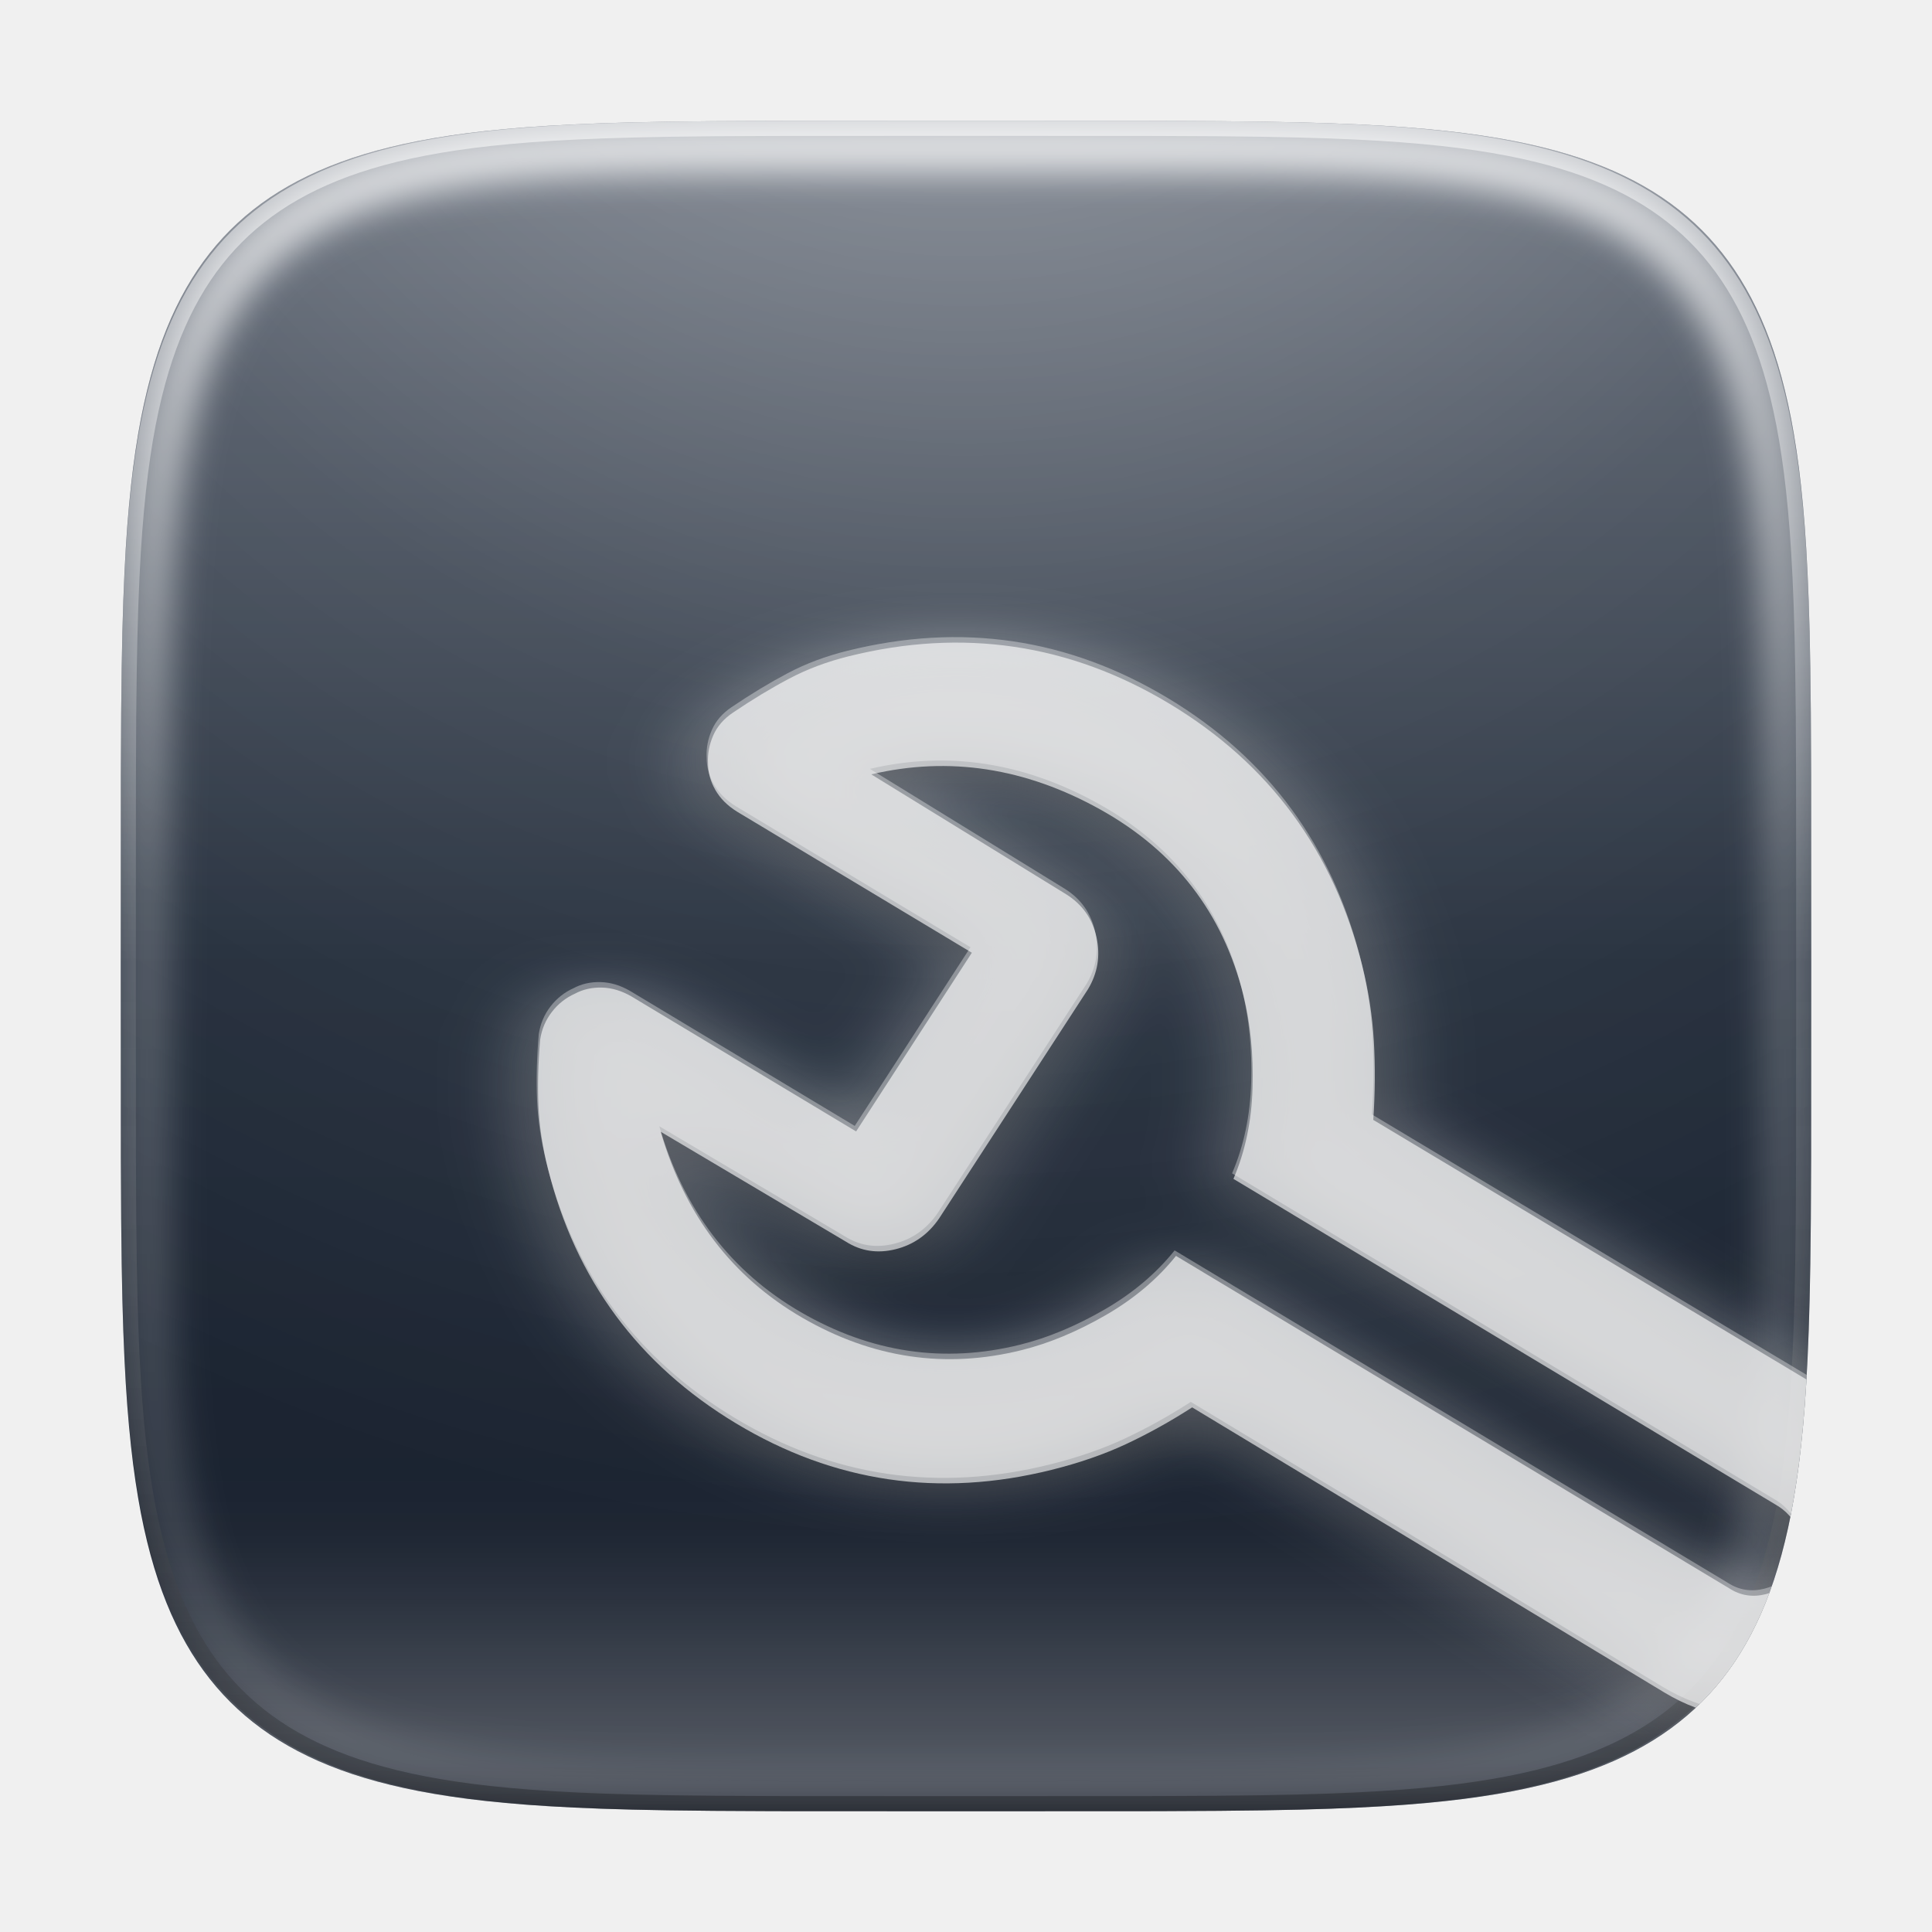
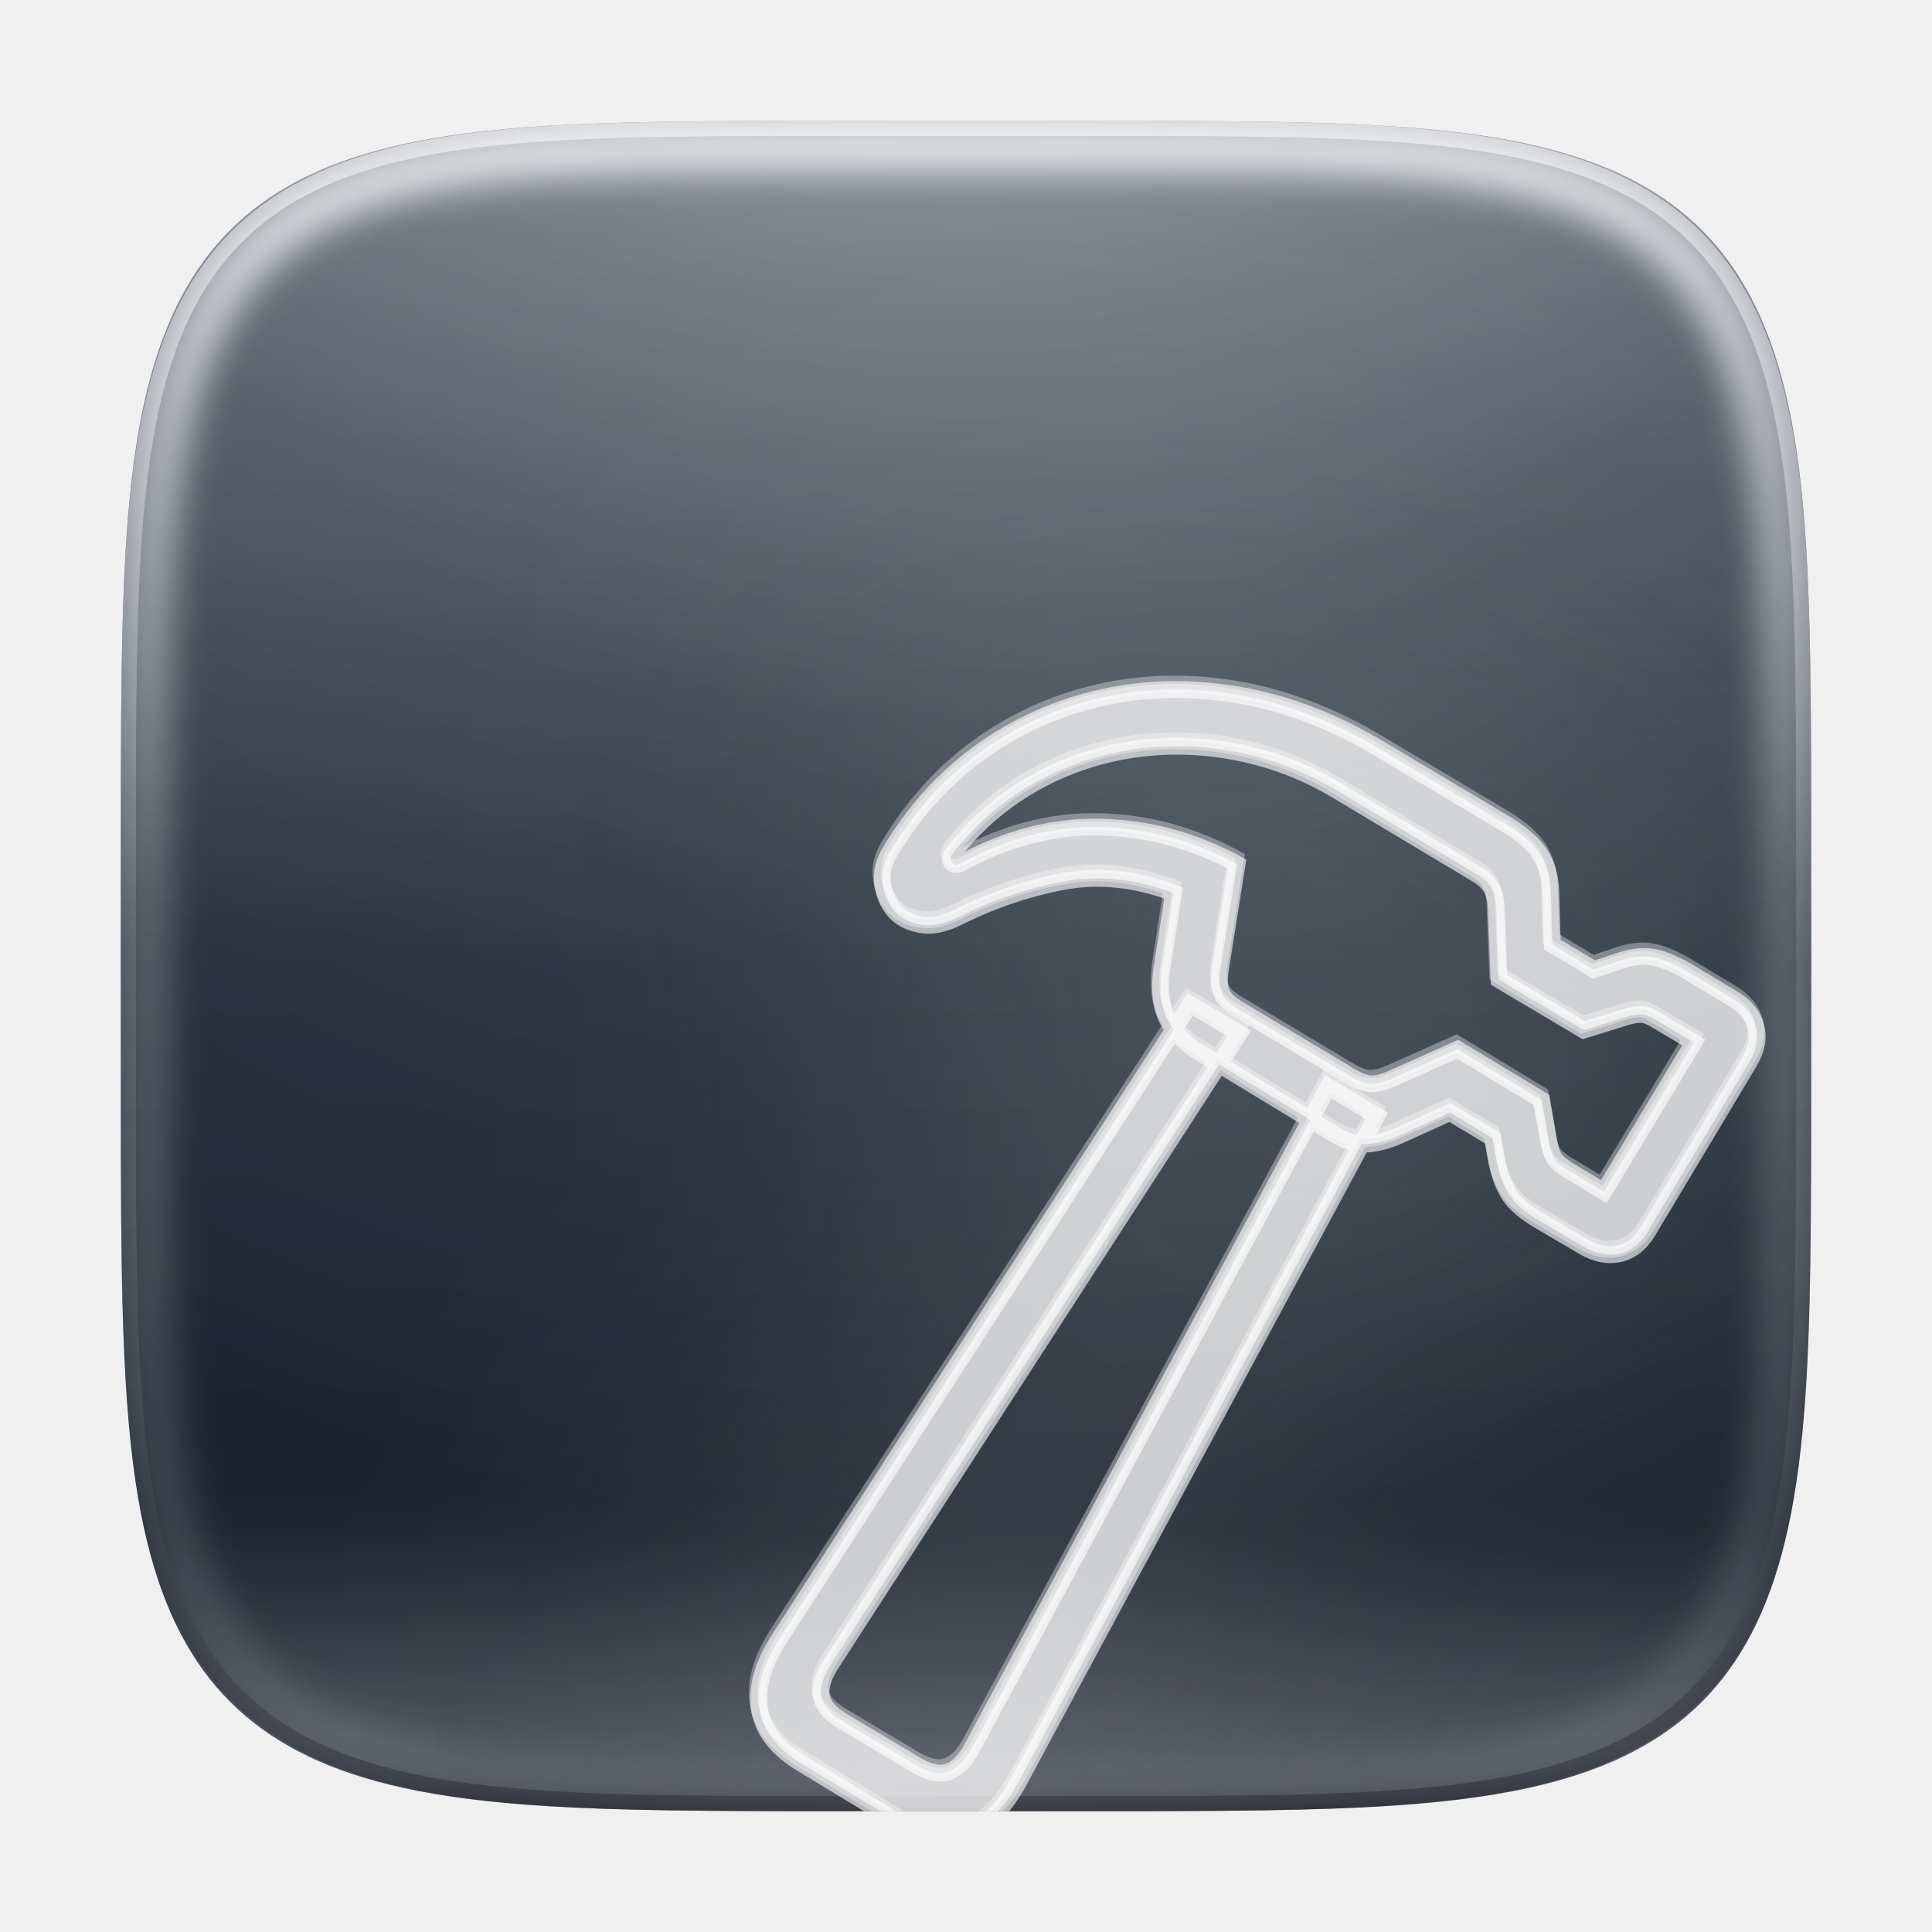
<svg xmlns="http://www.w3.org/2000/svg" width="1024" height="1024" viewBox="0 0 1024 1024">
  <defs>
    <clipPath id="clip">
      <path d="M960.00,512.00 L959.95,613.68 L959.78,646.15 L959.51,669.74 L959.14,688.93 L958.65,705.38 L958.05,719.92 L957.35,733.02 L956.54,745.01 L955.61,756.08 L954.58,766.39 L953.44,776.06 L952.18,785.15 L950.81,793.76 L949.34,801.92 L947.74,809.68 L946.03,817.08 L944.21,824.15 L942.27,830.91 L940.22,837.40 L938.04,843.61 L935.74,849.58 L933.33,855.32 L930.78,860.83 L928.12,866.14 L925.32,871.24 L922.40,876.16 L919.35,880.89 L916.16,885.44 L912.83,889.82 L909.37,894.04 L905.76,898.10 L902.01,902.01 L898.10,905.76 L894.04,909.37 L889.82,912.83 L885.44,916.16 L880.89,919.35 L876.16,922.40 L871.24,925.32 L866.14,928.12 L860.83,930.78 L855.32,933.33 L849.58,935.74 L843.61,938.04 L837.40,940.22 L830.91,942.27 L824.15,944.21 L817.08,946.03 L809.68,947.74 L801.92,949.34 L793.76,950.81 L785.15,952.18 L776.06,953.44 L766.39,954.58 L756.08,955.61 L745.01,956.54 L733.02,957.35 L719.92,958.05 L705.38,958.65 L688.93,959.14 L669.74,959.51 L646.15,959.78 L613.68,959.95 L512.00,960.00 L410.32,959.95 L377.85,959.78 L354.26,959.51 L335.07,959.14 L318.62,958.65 L304.08,958.05 L290.98,957.35 L278.99,956.54 L267.92,955.61 L257.61,954.58 L247.94,953.44 L238.85,952.18 L230.24,950.81 L222.08,949.34 L214.32,947.74 L206.92,946.03 L199.85,944.21 L193.09,942.27 L186.60,940.22 L180.39,938.04 L174.42,935.74 L168.68,933.33 L163.17,930.78 L157.86,928.12 L152.76,925.32 L147.84,922.40 L143.11,919.35 L138.56,916.16 L134.18,912.83 L129.96,909.37 L125.90,905.76 L121.99,902.01 L118.24,898.10 L114.63,894.04 L111.17,889.82 L107.84,885.44 L104.65,880.89 L101.60,876.16 L98.68,871.24 L95.88,866.14 L93.22,860.83 L90.67,855.32 L88.26,849.58 L85.96,843.61 L83.78,837.40 L81.73,830.91 L79.79,824.15 L77.97,817.08 L76.26,809.68 L74.66,801.92 L73.19,793.76 L71.82,785.15 L70.56,776.06 L69.42,766.39 L68.39,756.08 L67.46,745.01 L66.65,733.02 L65.95,719.92 L65.35,705.38 L64.86,688.93 L64.49,669.74 L64.22,646.15 L64.05,613.68 L64.00,512.00 L64.05,410.32 L64.22,377.85 L64.49,354.26 L64.86,335.07 L65.35,318.62 L65.95,304.08 L66.65,290.98 L67.46,278.99 L68.39,267.92 L69.42,257.61 L70.56,247.94 L71.82,238.85 L73.19,230.24 L74.66,222.08 L76.26,214.32 L77.97,206.92 L79.79,199.85 L81.73,193.09 L83.78,186.60 L85.96,180.39 L88.26,174.42 L90.67,168.68 L93.22,163.17 L95.88,157.86 L98.68,152.76 L101.60,147.84 L104.65,143.11 L107.84,138.56 L111.17,134.18 L114.63,129.96 L118.24,125.90 L121.99,121.99 L125.90,118.24 L129.96,114.63 L134.18,111.17 L138.56,107.84 L143.11,104.65 L147.84,101.60 L152.76,98.68 L157.86,95.88 L163.17,93.22 L168.68,90.67 L174.42,88.26 L180.39,85.96 L186.60,83.78 L193.09,81.73 L199.85,79.79 L206.92,77.97 L214.32,76.26 L222.08,74.66 L230.24,73.19 L238.85,71.82 L247.94,70.56 L257.61,69.42 L267.92,68.39 L278.99,67.46 L290.98,66.65 L304.08,65.95 L318.62,65.35 L335.07,64.86 L354.26,64.49 L377.85,64.22 L410.32,64.05 L512.00,64.00 L613.68,64.05 L646.15,64.22 L669.74,64.49 L688.93,64.86 L705.38,65.35 L719.92,65.95 L733.02,66.65 L745.01,67.46 L756.08,68.39 L766.39,69.42 L776.06,70.56 L785.15,71.82 L793.76,73.19 L801.92,74.66 L809.68,76.26 L817.08,77.97 L824.15,79.79 L830.91,81.73 L837.40,83.78 L843.61,85.96 L849.58,88.26 L855.32,90.67 L860.83,93.22 L866.14,95.88 L871.24,98.68 L876.16,101.60 L880.89,104.65 L885.44,107.84 L889.82,111.17 L894.04,114.63 L898.10,118.24 L902.01,121.99 L905.76,125.90 L909.37,129.96 L912.83,134.18 L916.16,138.56 L919.35,143.11 L922.40,147.84 L925.32,152.76 L928.12,157.86 L930.78,163.17 L933.33,168.68 L935.74,174.42 L938.04,180.39 L940.22,186.60 L942.27,193.09 L944.21,199.85 L946.03,206.92 L947.74,214.32 L949.34,222.08 L950.81,230.24 L952.18,238.85 L953.44,247.94 L954.58,257.61 L955.61,267.92 L956.54,278.99 L957.35,290.98 L958.05,304.08 L958.65,318.62 L959.14,335.07 L959.51,354.26 L959.78,377.85 L959.95,410.32 Z" />
    </clipPath>
    <linearGradient id="base" x1="0" y1="0" x2="0" y2="1">
      <stop offset="0" stop-color="#5b6370" />
      <stop offset="0.5" stop-color="#1f2937" />
      <stop offset="1" stop-color="#19202d" />
    </linearGradient>
    <radialGradient id="dome" cx="0.5" cy="-0.15" r="0.95">
      <stop offset="0" stop-color="#ffffff" stop-opacity="0.42" />
      <stop offset="0.55" stop-color="#ffffff" stop-opacity="0.10" />
      <stop offset="1" stop-color="#ffffff" stop-opacity="0" />
    </radialGradient>
    <linearGradient id="innerrim" x1="0" y1="0" x2="0" y2="1">
      <stop offset="0" stop-color="#ffffff" stop-opacity="0.75" />
      <stop offset="0.45" stop-color="#ffffff" stop-opacity="0.22" />
      <stop offset="1" stop-color="#ffffff" stop-opacity="0.10" />
    </linearGradient>
    <linearGradient id="rim" x1="0" y1="0" x2="0" y2="1">
      <stop offset="0" stop-color="#ffffff" stop-opacity="0.55" />
      <stop offset="0.5" stop-color="#ffffff" stop-opacity="0.10" />
      <stop offset="1" stop-color="#000000" stop-opacity="0.30" />
    </linearGradient>
    <linearGradient id="bottomglow" x1="0" y1="0" x2="0" y2="1">
      <stop offset="0" stop-color="#ffffff" stop-opacity="0" />
      <stop offset="1" stop-color="#ffffff" stop-opacity="0.30" />
    </linearGradient>
    <filter id="soft" x="-20%" y="-20%" width="140%" height="140%">
      <feGaussianBlur stdDeviation="22" />
    </filter>
    <filter id="rimblur" x="-20%" y="-20%" width="140%" height="140%">
      <feGaussianBlur stdDeviation="9" />
    </filter>
    <filter id="soft-glyph" x="-20%" y="-20%" width="140%" height="140%">
      <feGaussianBlur stdDeviation="12" />
    </filter>
    <filter id="glow" x="-30%" y="-30%" width="160%" height="160%">
      <feGaussianBlur stdDeviation="22" />
    </filter>
    <filter id="glyph-shadow" x="-20%" y="-20%" width="140%" height="140%">
      <feDropShadow dx="0" dy="10" stdDeviation="14" flood-color="#000000" flood-opacity="0.28" />
    </filter>
  </defs>
  <path d="M960.00,512.00 L959.95,613.68 L959.78,646.15 L959.51,669.74 L959.14,688.93 L958.65,705.38 L958.05,719.92 L957.35,733.02 L956.54,745.01 L955.61,756.08 L954.58,766.39 L953.44,776.06 L952.18,785.15 L950.81,793.76 L949.34,801.92 L947.74,809.68 L946.03,817.08 L944.21,824.15 L942.27,830.91 L940.22,837.40 L938.04,843.61 L935.74,849.58 L933.33,855.32 L930.78,860.83 L928.12,866.14 L925.32,871.24 L922.40,876.16 L919.35,880.89 L916.16,885.44 L912.83,889.82 L909.37,894.04 L905.76,898.10 L902.01,902.01 L898.10,905.76 L894.04,909.37 L889.82,912.83 L885.44,916.16 L880.89,919.35 L876.16,922.40 L871.24,925.32 L866.14,928.12 L860.83,930.78 L855.32,933.33 L849.58,935.74 L843.61,938.04 L837.40,940.22 L830.91,942.27 L824.15,944.21 L817.08,946.03 L809.68,947.74 L801.92,949.34 L793.76,950.81 L785.15,952.18 L776.06,953.44 L766.39,954.58 L756.08,955.61 L745.01,956.54 L733.02,957.35 L719.92,958.05 L705.38,958.65 L688.93,959.14 L669.74,959.51 L646.15,959.78 L613.68,959.95 L512.00,960.00 L410.32,959.95 L377.85,959.78 L354.26,959.51 L335.07,959.14 L318.62,958.65 L304.08,958.05 L290.98,957.35 L278.99,956.54 L267.92,955.61 L257.61,954.58 L247.94,953.44 L238.85,952.18 L230.24,950.81 L222.08,949.34 L214.32,947.74 L206.92,946.03 L199.85,944.21 L193.09,942.27 L186.60,940.22 L180.39,938.04 L174.42,935.74 L168.68,933.33 L163.17,930.78 L157.86,928.12 L152.76,925.32 L147.84,922.40 L143.11,919.35 L138.56,916.16 L134.18,912.83 L129.96,909.37 L125.90,905.76 L121.99,902.01 L118.24,898.10 L114.63,894.04 L111.17,889.82 L107.84,885.44 L104.65,880.89 L101.60,876.16 L98.68,871.24 L95.88,866.14 L93.22,860.83 L90.67,855.32 L88.26,849.58 L85.96,843.61 L83.78,837.40 L81.73,830.91 L79.79,824.15 L77.97,817.08 L76.26,809.68 L74.66,801.92 L73.19,793.76 L71.82,785.15 L70.56,776.06 L69.42,766.39 L68.39,756.08 L67.46,745.01 L66.65,733.02 L65.95,719.92 L65.35,705.38 L64.86,688.93 L64.49,669.74 L64.22,646.15 L64.05,613.68 L64.00,512.00 L64.05,410.32 L64.22,377.85 L64.49,354.26 L64.86,335.07 L65.35,318.62 L65.95,304.08 L66.65,290.98 L67.46,278.99 L68.39,267.92 L69.42,257.61 L70.56,247.94 L71.82,238.85 L73.19,230.24 L74.66,222.08 L76.26,214.32 L77.97,206.92 L79.79,199.85 L81.73,193.09 L83.78,186.60 L85.96,180.39 L88.26,174.42 L90.67,168.68 L93.22,163.17 L95.88,157.86 L98.68,152.76 L101.60,147.84 L104.65,143.11 L107.84,138.56 L111.17,134.18 L114.63,129.96 L118.24,125.90 L121.99,121.99 L125.90,118.24 L129.96,114.63 L134.18,111.17 L138.56,107.84 L143.11,104.65 L147.84,101.60 L152.76,98.68 L157.86,95.88 L163.17,93.22 L168.68,90.67 L174.42,88.26 L180.39,85.96 L186.60,83.78 L193.09,81.73 L199.85,79.79 L206.92,77.97 L214.32,76.26 L222.08,74.66 L230.24,73.19 L238.85,71.82 L247.94,70.56 L257.61,69.42 L267.92,68.39 L278.99,67.46 L290.98,66.65 L304.08,65.95 L318.62,65.35 L335.07,64.86 L354.26,64.49 L377.85,64.22 L410.32,64.05 L512.00,64.00 L613.68,64.05 L646.15,64.22 L669.74,64.49 L688.93,64.86 L705.38,65.35 L719.92,65.95 L733.02,66.65 L745.01,67.46 L756.08,68.39 L766.39,69.42 L776.06,70.56 L785.15,71.82 L793.76,73.19 L801.92,74.66 L809.68,76.26 L817.08,77.97 L824.15,79.79 L830.91,81.73 L837.40,83.78 L843.61,85.96 L849.58,88.26 L855.32,90.67 L860.83,93.22 L866.14,95.88 L871.24,98.68 L876.16,101.60 L880.89,104.65 L885.44,107.84 L889.82,111.17 L894.04,114.63 L898.10,118.24 L902.01,121.99 L905.76,125.90 L909.37,129.96 L912.83,134.18 L916.16,138.56 L919.35,143.11 L922.40,147.84 L925.32,152.76 L928.12,157.86 L930.78,163.17 L933.33,168.68 L935.74,174.42 L938.04,180.39 L940.22,186.60 L942.27,193.09 L944.21,199.85 L946.03,206.92 L947.74,214.32 L949.34,222.08 L950.81,230.24 L952.18,238.85 L953.44,247.94 L954.58,257.61 L955.61,267.92 L956.54,278.99 L957.35,290.98 L958.05,304.08 L958.65,318.62 L959.14,335.07 L959.51,354.26 L959.78,377.85 L959.95,410.32 Z" fill="url(#base)" />
  <g clip-path="url(#clip)">
    <rect x="0" y="0" width="1024" height="1024" fill="url(#dome)" />
    <path d="M946.00,512.00 L945.95,610.50 L945.79,641.96 L945.53,664.81 L945.16,683.40 L944.69,699.33 L944.11,713.42 L943.43,726.12 L942.64,737.73 L941.75,748.45 L940.75,758.44 L939.64,767.80 L938.43,776.62 L937.10,784.95 L935.67,792.86 L934.12,800.38 L932.47,807.55 L930.70,814.40 L928.83,820.95 L926.83,827.23 L924.73,833.25 L922.50,839.03 L920.16,844.59 L917.70,849.93 L915.11,855.07 L912.41,860.02 L909.58,864.78 L906.62,869.36 L903.53,873.77 L900.31,878.02 L896.95,882.10 L893.46,886.04 L889.82,889.82 L886.04,893.46 L882.10,896.95 L878.02,900.31 L873.77,903.53 L869.36,906.62 L864.78,909.58 L860.02,912.41 L855.07,915.11 L849.93,917.70 L844.59,920.16 L839.03,922.50 L833.25,924.73 L827.23,926.83 L820.95,928.83 L814.40,930.70 L807.55,932.47 L800.38,934.12 L792.86,935.67 L784.95,937.10 L776.62,938.43 L767.80,939.64 L758.44,940.75 L748.45,941.75 L737.73,942.64 L726.12,943.43 L713.42,944.11 L699.33,944.69 L683.40,945.16 L664.81,945.53 L641.96,945.79 L610.50,945.95 L512.00,946.00 L413.50,945.95 L382.04,945.79 L359.19,945.53 L340.60,945.16 L324.67,944.69 L310.58,944.11 L297.88,943.43 L286.27,942.64 L275.55,941.75 L265.56,940.75 L256.20,939.64 L247.38,938.43 L239.05,937.10 L231.14,935.67 L223.62,934.12 L216.45,932.47 L209.60,930.70 L203.05,928.83 L196.77,926.83 L190.75,924.73 L184.97,922.50 L179.41,920.16 L174.07,917.70 L168.93,915.11 L163.98,912.41 L159.22,909.58 L154.64,906.62 L150.23,903.53 L145.98,900.31 L141.90,896.95 L137.96,893.46 L134.18,889.82 L130.54,886.04 L127.05,882.10 L123.69,878.02 L120.47,873.77 L117.38,869.36 L114.42,864.78 L111.59,860.02 L108.89,855.07 L106.30,849.93 L103.84,844.59 L101.50,839.03 L99.27,833.25 L97.17,827.23 L95.17,820.95 L93.30,814.40 L91.53,807.55 L89.88,800.38 L88.33,792.86 L86.90,784.95 L85.57,776.62 L84.36,767.80 L83.25,758.44 L82.25,748.45 L81.36,737.73 L80.57,726.12 L79.89,713.42 L79.31,699.33 L78.84,683.40 L78.47,664.81 L78.21,641.96 L78.05,610.50 L78.00,512.00 L78.05,413.50 L78.21,382.04 L78.47,359.19 L78.84,340.60 L79.31,324.67 L79.89,310.58 L80.57,297.88 L81.36,286.27 L82.25,275.55 L83.25,265.56 L84.36,256.20 L85.57,247.38 L86.90,239.05 L88.33,231.14 L89.88,223.62 L91.53,216.45 L93.30,209.60 L95.17,203.05 L97.17,196.77 L99.27,190.75 L101.50,184.97 L103.84,179.41 L106.30,174.07 L108.89,168.93 L111.59,163.98 L114.42,159.22 L117.38,154.64 L120.47,150.23 L123.69,145.98 L127.05,141.90 L130.54,137.96 L134.18,134.18 L137.96,130.54 L141.90,127.05 L145.98,123.69 L150.23,120.47 L154.64,117.38 L159.22,114.42 L163.98,111.59 L168.93,108.89 L174.07,106.30 L179.41,103.84 L184.97,101.50 L190.75,99.27 L196.77,97.17 L203.05,95.17 L209.60,93.30 L216.45,91.53 L223.62,89.88 L231.14,88.33 L239.05,86.90 L247.38,85.57 L256.20,84.36 L265.56,83.25 L275.55,82.25 L286.27,81.36 L297.88,80.57 L310.58,79.89 L324.67,79.31 L340.60,78.84 L359.19,78.47 L382.04,78.21 L413.50,78.05 L512.00,78.00 L610.50,78.05 L641.96,78.21 L664.81,78.47 L683.40,78.84 L699.33,79.31 L713.42,79.89 L726.12,80.57 L737.73,81.36 L748.45,82.25 L758.44,83.25 L767.80,84.36 L776.62,85.57 L784.95,86.90 L792.86,88.33 L800.38,89.88 L807.55,91.53 L814.40,93.30 L820.95,95.17 L827.23,97.17 L833.25,99.27 L839.03,101.50 L844.59,103.84 L849.93,106.30 L855.07,108.89 L860.02,111.59 L864.78,114.42 L869.36,117.38 L873.77,120.47 L878.02,123.69 L882.10,127.05 L886.04,130.54 L889.82,134.18 L893.46,137.96 L896.95,141.90 L900.31,145.98 L903.53,150.23 L906.62,154.64 L909.58,159.22 L912.41,163.98 L915.11,168.93 L917.70,174.07 L920.16,179.41 L922.50,184.97 L924.73,190.75 L926.83,196.77 L928.83,203.05 L930.70,209.60 L932.47,216.45 L934.12,223.62 L935.67,231.14 L937.10,239.05 L938.43,247.38 L939.64,256.20 L940.75,265.56 L941.75,275.55 L942.64,286.27 L943.43,297.88 L944.11,310.58 L944.69,324.67 L945.16,340.60 L945.53,359.19 L945.79,382.04 L945.95,413.50 Z" fill="none" stroke="url(#innerrim)" stroke-width="26" filter="url(#rimblur)" />
    <rect x="0" y="810" width="1024" height="150" fill="url(#bottomglow)" filter="url(#soft)" />
  </g>
  <path d="M956.00,512.00 L955.95,612.77 L955.79,644.95 L955.52,668.33 L955.14,687.35 L954.66,703.65 L954.07,718.06 L953.37,731.05 L952.57,742.93 L951.65,753.90 L950.63,764.12 L949.50,773.70 L948.25,782.72 L946.90,791.24 L945.43,799.33 L943.85,807.02 L942.16,814.36 L940.35,821.36 L938.43,828.07 L936.39,834.49 L934.24,840.65 L931.96,846.57 L929.56,852.25 L927.05,857.72 L924.40,862.98 L921.63,868.04 L918.74,872.91 L915.71,877.59 L912.55,882.11 L909.25,886.45 L905.82,890.63 L902.25,894.65 L898.52,898.52 L894.65,902.25 L890.63,905.82 L886.45,909.25 L882.11,912.55 L877.59,915.71 L872.91,918.74 L868.04,921.63 L862.98,924.40 L857.72,927.05 L852.25,929.56 L846.57,931.96 L840.65,934.24 L834.49,936.39 L828.07,938.43 L821.36,940.35 L814.36,942.16 L807.02,943.85 L799.33,945.43 L791.24,946.90 L782.72,948.25 L773.70,949.50 L764.12,950.63 L753.90,951.65 L742.93,952.57 L731.05,953.37 L718.06,954.07 L703.65,954.66 L687.35,955.14 L668.33,955.52 L644.95,955.79 L612.77,955.95 L512.00,956.00 L411.23,955.95 L379.05,955.79 L355.67,955.52 L336.65,955.14 L320.35,954.66 L305.94,954.07 L292.95,953.37 L281.07,952.57 L270.10,951.65 L259.88,950.63 L250.30,949.50 L241.28,948.25 L232.76,946.90 L224.67,945.43 L216.98,943.85 L209.64,942.16 L202.64,940.35 L195.93,938.43 L189.51,936.39 L183.35,934.24 L177.43,931.96 L171.75,929.56 L166.28,927.05 L161.02,924.40 L155.96,921.63 L151.09,918.74 L146.41,915.71 L141.89,912.55 L137.55,909.25 L133.37,905.82 L129.35,902.25 L125.48,898.52 L121.75,894.65 L118.18,890.63 L114.75,886.45 L111.45,882.11 L108.29,877.59 L105.26,872.91 L102.37,868.04 L99.60,862.98 L96.95,857.72 L94.44,852.25 L92.04,846.57 L89.76,840.65 L87.61,834.49 L85.57,828.07 L83.65,821.36 L81.84,814.36 L80.15,807.02 L78.57,799.33 L77.10,791.24 L75.75,782.72 L74.50,773.70 L73.37,764.12 L72.35,753.90 L71.43,742.93 L70.63,731.05 L69.93,718.06 L69.34,703.65 L68.86,687.35 L68.48,668.33 L68.21,644.95 L68.05,612.77 L68.00,512.00 L68.05,411.23 L68.21,379.05 L68.48,355.67 L68.86,336.65 L69.34,320.35 L69.93,305.94 L70.63,292.95 L71.43,281.07 L72.35,270.10 L73.37,259.88 L74.50,250.30 L75.75,241.28 L77.10,232.76 L78.57,224.67 L80.15,216.98 L81.84,209.64 L83.65,202.64 L85.57,195.93 L87.61,189.51 L89.76,183.35 L92.04,177.43 L94.44,171.75 L96.95,166.28 L99.60,161.02 L102.37,155.96 L105.26,151.09 L108.29,146.41 L111.45,141.89 L114.75,137.55 L118.18,133.37 L121.75,129.35 L125.48,125.48 L129.35,121.75 L133.37,118.18 L137.55,114.75 L141.89,111.45 L146.41,108.29 L151.09,105.26 L155.96,102.37 L161.02,99.60 L166.28,96.95 L171.75,94.44 L177.43,92.04 L183.35,89.76 L189.51,87.61 L195.93,85.57 L202.64,83.65 L209.64,81.84 L216.98,80.15 L224.67,78.57 L232.76,77.10 L241.28,75.75 L250.30,74.50 L259.88,73.37 L270.10,72.35 L281.07,71.43 L292.95,70.63 L305.94,69.93 L320.35,69.34 L336.65,68.86 L355.67,68.48 L379.05,68.21 L411.23,68.05 L512.00,68.00 L612.77,68.05 L644.95,68.21 L668.33,68.48 L687.35,68.86 L703.65,69.34 L718.06,69.93 L731.05,70.63 L742.93,71.43 L753.90,72.35 L764.12,73.37 L773.70,74.50 L782.72,75.75 L791.24,77.10 L799.33,78.57 L807.02,80.15 L814.36,81.84 L821.36,83.65 L828.07,85.57 L834.49,87.61 L840.65,89.76 L846.57,92.04 L852.25,94.44 L857.72,96.95 L862.98,99.60 L868.04,102.37 L872.91,105.26 L877.59,108.29 L882.11,111.45 L886.45,114.75 L890.63,118.18 L894.65,121.75 L898.52,125.48 L902.25,129.35 L905.82,133.37 L909.25,137.55 L912.55,141.89 L915.71,146.41 L918.74,151.09 L921.63,155.96 L924.40,161.02 L927.05,166.28 L929.56,171.75 L931.96,177.43 L934.24,183.35 L936.39,189.51 L938.43,195.93 L940.35,202.64 L942.16,209.64 L943.85,216.98 L945.43,224.67 L946.90,232.76 L948.25,241.28 L949.50,250.30 L950.63,259.88 L951.65,270.10 L952.57,281.07 L953.37,292.95 L954.07,305.94 L954.66,320.35 L955.14,336.65 L955.52,355.67 L955.79,379.05 L955.95,411.23 Z" fill="none" stroke="url(#rim)" stroke-width="8" />
  <g clip-path="url(#clip)">
-     <g transform="rotate(-14 646.4 646.4) translate(216.32,1076.48) scale(0.896)" fill="#ffffff" fill-opacity="0.4" filter="url(#glow)">
-       <path d="M347.78-360.39q-102.73 0-174.37-71.72-71.63-71.72-71.63-173.28 0-20 3.57-37.5 3.56-17.5 10.43-37.63 3.57-8.57 10.67-14.19 7.1-5.63 15.85-7.2 7.88-2 16.42.37 8.54 2.37 15.75 9.4L284-582.61l92-86-114.53-114.53q-7.03-7.21-9.4-15.64-2.37-8.44-.37-16.43 1.58-8.13 6.94-15.11 5.37-6.97 14.64-10.31 19.37-7.07 36.94-11.41 17.56-4.35 37.41-4.35 104.41 0 177.5 73.21 73.09 73.2 73.09 177.79 0 22.98-4.15 45.08-4.16 22.09-11.59 45.09l228.35 227.79q30.95 30.52 30.17 73.1-.78 42.59-32.05 71.98-29.8 27.96-70.81 27.46-41.01-.5-70.4-29.89L437.39-376.13q-21.87 7.43-43.07 11.59-21.2 4.15-46.54 4.15Zm0-73q25 0 53-8t49-24l270 270q8 8.56 20 8.56t20-8.28q8-8.28 8-20t-8-20.28l-266-266q16-21 24-49.5t8-54.5q0-75-55.5-127t-126.5-53l94.65 96.65q11.83 12.24 11.33 29.05-.5 16.82-12.33 28.65l-118.3 110.3q-12.87 11.39-29.34 11.39-16.48 0-27.36-11.39l-90.65-89.65q3 77 54.67 127t121.33 50ZM471-484.61Z" />
+     <g transform="rotate(-14 646.4 646.4) translate(290.12,216.32) scale(8.89899)" fill="#ffffff" fill-opacity="0.4" stroke="#ffffff" stroke-opacity="0.4" stroke-width="1" filter="url(#glow)">
+       <g transform="scale(1,-1) translate(0,-96.6582)">
+         <path d="M 8.035,22.924 Q 6.23,24.729 6.392,26.651 Q 6.553,28.574 8.594,30.486 L 41.443,61.188 L 43.85,58.803 L 11.258,28.316 Q 10.291,27.436 10.162,26.587 Q 10.033,25.738 11.064,24.729 L 14.588,21.227 Q 15.598,20.217 16.446,20.324 Q 17.295,20.432 18.154,21.398 L 48.232,54.441 L 50.617,52.057 L 20.346,18.756 Q 18.412,16.65 16.479,16.511 Q 14.545,16.371 12.74,18.176 Z M 26.34,74.379 Q 29.326,77.365 33.032,78.826 Q 36.738,80.287 40.756,80.19 Q 44.773,80.094 48.705,78.364 Q 52.637,76.635 56.074,73.219 L 62.24,67.096 Q 63.443,65.893 63.809,64.861 Q 64.174,63.83 63.916,62.584 L 63.229,59.426 L 65.27,57.385 L 66.902,57.514 Q 67.633,57.578 68.234,57.449 Q 68.836,57.32 69.416,56.944 Q 69.996,56.568 70.684,55.902 L 72.875,53.711 Q 73.777,52.809 73.81,51.777 Q 73.842,50.746 72.939,49.822 L 64.604,41.465 Q 63.701,40.562 62.638,40.595 Q 61.574,40.627 60.65,41.551 L 58.48,43.678 Q 57.449,44.688 57.148,45.547 Q 56.848,46.406 56.891,47.523 L 56.998,49.092 L 54.893,51.197 L 51.734,50.617 Q 50.574,50.402 49.672,50.563 Q 48.77,50.725 47.803,51.691 L 41.293,58.266 Q 40.197,59.361 39.907,60.629 Q 39.617,61.896 40.283,63.572 L 42.088,67.869 Q 39.037,69.953 35.793,70.125 Q 32.549,70.297 29.24,69.566 Q 27.994,69.287 27.113,69.642 Q 26.232,69.996 25.781,70.684 Q 25.309,71.479 25.395,72.51 Q 25.48,73.541 26.34,74.379 Z M 29.906,73.348 Q 29.584,73.068 29.702,72.811 Q 29.82,72.553 30.207,72.639 Q 34.719,73.842 38.812,72.725 Q 42.904,71.607 46.17,68.621 L 43.699,62.799 Q 43.334,61.939 43.42,61.402 Q 43.506,60.865 44.107,60.264 L 49.736,54.656 Q 50.316,54.098 50.789,53.979 Q 51.262,53.861 52.014,53.99 L 56.246,54.742 L 60.371,50.596 L 60.178,47.91 Q 60.156,47.309 60.285,46.986 Q 60.414,46.664 60.844,46.213 L 62.648,44.408 L 69.996,51.734 L 68.17,53.539 Q 67.74,53.99 67.407,54.098 Q 67.074,54.205 66.516,54.184 L 63.809,54.033 L 59.641,58.158 L 60.5,62.262 Q 60.672,63.057 60.521,63.583 Q 60.371,64.109 59.812,64.646 L 53.045,71.393 Q 51.154,73.283 48.888,74.529 Q 46.621,75.775 44.161,76.355 Q 41.701,76.936 39.198,76.807 Q 36.695,76.678 34.332,75.818 Q 31.969,74.959 29.906,73.348 Z" />
+       </g>
    </g>
-     <g transform="rotate(-14 646.4 646.4) translate(216.32,1084.48) scale(0.896)" fill="#000000" fill-opacity="0.22" filter="url(#soft-glyph)">
-       <path d="M347.78-360.39q-102.73 0-174.37-71.72-71.63-71.72-71.63-173.28 0-20 3.57-37.5 3.56-17.5 10.43-37.63 3.57-8.57 10.67-14.19 7.1-5.63 15.85-7.2 7.88-2 16.42.37 8.54 2.37 15.75 9.4L284-582.61l92-86-114.53-114.53q-7.03-7.21-9.4-15.64-2.37-8.44-.37-16.43 1.58-8.13 6.94-15.11 5.37-6.97 14.64-10.31 19.37-7.07 36.94-11.41 17.56-4.35 37.41-4.35 104.41 0 177.5 73.21 73.09 73.2 73.09 177.79 0 22.98-4.15 45.08-4.16 22.09-11.59 45.09l228.35 227.79q30.95 30.52 30.17 73.1-.78 42.59-32.05 71.98-29.8 27.96-70.81 27.46-41.01-.5-70.4-29.89L437.39-376.13q-21.87 7.43-43.07 11.59-21.2 4.15-46.54 4.15Zm0-73q25 0 53-8t49-24l270 270q8 8.56 20 8.56t20-8.28q8-8.28 8-20t-8-20.28l-266-266q16-21 24-49.5t8-54.5q0-75-55.5-127t-126.5-53l94.65 96.65q11.83 12.24 11.33 29.05-.5 16.82-12.33 28.65l-118.3 110.3q-12.87 11.39-29.34 11.39-16.48 0-27.36-11.39l-90.65-89.65q3 77 54.67 127t121.33 50ZM471-484.61Z" />
+     <g transform="rotate(-14 646.4 646.4) translate(290.12,224.32) scale(8.89899)" fill="#000000" fill-opacity="0.22" stroke="#000000" stroke-opacity="0.22" stroke-width="1" filter="url(#soft-glyph)">
+       <g transform="scale(1,-1) translate(0,-96.6582)">
+         <path d="M 8.035,22.924 Q 6.23,24.729 6.392,26.651 Q 6.553,28.574 8.594,30.486 L 41.443,61.188 L 43.85,58.803 L 11.258,28.316 Q 10.291,27.436 10.162,26.587 Q 10.033,25.738 11.064,24.729 L 14.588,21.227 Q 15.598,20.217 16.446,20.324 Q 17.295,20.432 18.154,21.398 L 48.232,54.441 L 50.617,52.057 L 20.346,18.756 Q 18.412,16.65 16.479,16.511 Q 14.545,16.371 12.74,18.176 Z M 26.34,74.379 Q 29.326,77.365 33.032,78.826 Q 36.738,80.287 40.756,80.19 Q 44.773,80.094 48.705,78.364 Q 52.637,76.635 56.074,73.219 L 62.24,67.096 Q 63.443,65.893 63.809,64.861 Q 64.174,63.83 63.916,62.584 L 63.229,59.426 L 65.27,57.385 L 66.902,57.514 Q 67.633,57.578 68.234,57.449 Q 68.836,57.32 69.416,56.944 Q 69.996,56.568 70.684,55.902 L 72.875,53.711 Q 73.777,52.809 73.81,51.777 Q 73.842,50.746 72.939,49.822 L 64.604,41.465 Q 63.701,40.562 62.638,40.595 Q 61.574,40.627 60.65,41.551 L 58.48,43.678 Q 57.449,44.688 57.148,45.547 Q 56.848,46.406 56.891,47.523 L 56.998,49.092 L 54.893,51.197 L 51.734,50.617 Q 50.574,50.402 49.672,50.563 Q 48.77,50.725 47.803,51.691 L 41.293,58.266 Q 40.197,59.361 39.907,60.629 Q 39.617,61.896 40.283,63.572 L 42.088,67.869 Q 39.037,69.953 35.793,70.125 Q 32.549,70.297 29.24,69.566 Q 27.994,69.287 27.113,69.642 Q 26.232,69.996 25.781,70.684 Q 25.309,71.479 25.395,72.51 Q 25.48,73.541 26.34,74.379 Z M 29.906,73.348 Q 29.584,73.068 29.702,72.811 Q 29.82,72.553 30.207,72.639 Q 34.719,73.842 38.812,72.725 Q 42.904,71.607 46.17,68.621 L 43.699,62.799 Q 43.334,61.939 43.42,61.402 Q 43.506,60.865 44.107,60.264 L 49.736,54.656 Q 50.316,54.098 50.789,53.979 Q 51.262,53.861 52.014,53.99 L 56.246,54.742 L 60.371,50.596 L 60.178,47.91 Q 60.156,47.309 60.285,46.986 Q 60.414,46.664 60.844,46.213 L 62.648,44.408 L 69.996,51.734 L 68.17,53.539 Q 67.74,53.99 67.407,54.098 Q 67.074,54.205 66.516,54.184 L 63.809,54.033 L 59.641,58.158 L 60.5,62.262 Q 60.672,63.057 60.521,63.583 Q 60.371,64.109 59.812,64.646 L 53.045,71.393 Q 51.154,73.283 48.888,74.529 Q 46.621,75.775 44.161,76.355 Q 41.701,76.936 39.198,76.807 Q 36.695,76.678 34.332,75.818 Q 31.969,74.959 29.906,73.348 Z" />
+       </g>
    </g>
-     <g transform="rotate(-14 646.4 646.4) translate(216.32,1073.48) scale(0.896)" fill="#ffffff" fill-opacity="0.35">
-       <path d="M347.78-360.39q-102.73 0-174.37-71.72-71.63-71.72-71.63-173.28 0-20 3.57-37.5 3.56-17.5 10.43-37.63 3.57-8.57 10.67-14.19 7.1-5.63 15.85-7.2 7.88-2 16.42.37 8.54 2.37 15.75 9.4L284-582.61l92-86-114.53-114.53q-7.03-7.21-9.4-15.64-2.37-8.44-.37-16.43 1.58-8.13 6.94-15.11 5.37-6.97 14.64-10.31 19.37-7.07 36.94-11.41 17.56-4.35 37.41-4.35 104.41 0 177.5 73.21 73.09 73.2 73.09 177.79 0 22.98-4.15 45.08-4.16 22.09-11.59 45.09l228.35 227.79q30.95 30.52 30.17 73.1-.78 42.59-32.05 71.98-29.8 27.96-70.81 27.46-41.01-.5-70.4-29.89L437.39-376.13q-21.87 7.43-43.07 11.59-21.2 4.15-46.54 4.15Zm0-73q25 0 53-8t49-24l270 270q8 8.56 20 8.56t20-8.28q8-8.28 8-20t-8-20.28l-266-266q16-21 24-49.5t8-54.5q0-75-55.5-127t-126.5-53l94.65 96.65q11.83 12.24 11.33 29.05-.5 16.82-12.33 28.65l-118.3 110.3q-12.87 11.39-29.34 11.39-16.48 0-27.36-11.39l-90.65-89.65q3 77 54.67 127t121.33 50ZM471-484.61Z" />
+     <g transform="rotate(-14 646.4 646.4) translate(290.12,213.32) scale(8.89899)" fill="#ffffff" fill-opacity="0.35" stroke="#ffffff" stroke-opacity="0.35" stroke-width="1">
+       <g transform="scale(1,-1) translate(0,-96.6582)">
+         <path d="M 8.035,22.924 Q 6.23,24.729 6.392,26.651 Q 6.553,28.574 8.594,30.486 L 41.443,61.188 L 43.85,58.803 L 11.258,28.316 Q 10.291,27.436 10.162,26.587 Q 10.033,25.738 11.064,24.729 L 14.588,21.227 Q 15.598,20.217 16.446,20.324 Q 17.295,20.432 18.154,21.398 L 48.232,54.441 L 50.617,52.057 L 20.346,18.756 Q 18.412,16.65 16.479,16.511 Q 14.545,16.371 12.74,18.176 Z M 26.34,74.379 Q 29.326,77.365 33.032,78.826 Q 36.738,80.287 40.756,80.19 Q 44.773,80.094 48.705,78.364 Q 52.637,76.635 56.074,73.219 L 62.24,67.096 Q 63.443,65.893 63.809,64.861 Q 64.174,63.83 63.916,62.584 L 63.229,59.426 L 65.27,57.385 L 66.902,57.514 Q 67.633,57.578 68.234,57.449 Q 68.836,57.32 69.416,56.944 Q 69.996,56.568 70.684,55.902 L 72.875,53.711 Q 73.777,52.809 73.81,51.777 Q 73.842,50.746 72.939,49.822 L 64.604,41.465 Q 63.701,40.562 62.638,40.595 Q 61.574,40.627 60.65,41.551 L 58.48,43.678 Q 57.449,44.688 57.148,45.547 Q 56.848,46.406 56.891,47.523 L 56.998,49.092 L 54.893,51.197 L 51.734,50.617 Q 50.574,50.402 49.672,50.563 Q 48.77,50.725 47.803,51.691 L 41.293,58.266 Q 40.197,59.361 39.907,60.629 Q 39.617,61.896 40.283,63.572 L 42.088,67.869 Q 39.037,69.953 35.793,70.125 Q 32.549,70.297 29.24,69.566 Q 27.994,69.287 27.113,69.642 Q 26.232,69.996 25.781,70.684 Q 25.309,71.479 25.395,72.51 Q 25.48,73.541 26.34,74.379 Z M 29.906,73.348 Q 29.584,73.068 29.702,72.811 Q 29.82,72.553 30.207,72.639 Q 34.719,73.842 38.812,72.725 Q 42.904,71.607 46.17,68.621 L 43.699,62.799 Q 43.334,61.939 43.42,61.402 Q 43.506,60.865 44.107,60.264 L 49.736,54.656 Q 50.316,54.098 50.789,53.979 Q 51.262,53.861 52.014,53.99 L 56.246,54.742 L 60.371,50.596 L 60.178,47.91 Q 60.156,47.309 60.285,46.986 Q 60.414,46.664 60.844,46.213 L 62.648,44.408 L 69.996,51.734 L 68.17,53.539 Q 67.74,53.99 67.407,54.098 Q 67.074,54.205 66.516,54.184 L 63.809,54.033 L 59.641,58.158 L 60.5,62.262 Q 60.672,63.057 60.521,63.583 Q 60.371,64.109 59.812,64.646 L 53.045,71.393 Q 51.154,73.283 48.888,74.529 Q 46.621,75.775 44.161,76.355 Q 41.701,76.936 39.198,76.807 Q 36.695,76.678 34.332,75.818 Q 31.969,74.959 29.906,73.348 Z" />
+       </g>
    </g>
-     <g transform="rotate(-14 646.4 646.4) translate(216.32,1076.48) scale(0.896)" fill="#ffffff" fill-opacity="0.62">
-       <path d="M347.78-360.39q-102.73 0-174.37-71.72-71.63-71.72-71.63-173.28 0-20 3.57-37.5 3.56-17.5 10.43-37.63 3.57-8.57 10.67-14.19 7.1-5.63 15.85-7.2 7.88-2 16.42.37 8.54 2.37 15.75 9.4L284-582.61l92-86-114.53-114.53q-7.03-7.21-9.4-15.64-2.37-8.44-.37-16.43 1.58-8.13 6.94-15.11 5.37-6.97 14.64-10.31 19.37-7.07 36.94-11.41 17.56-4.35 37.41-4.35 104.41 0 177.5 73.21 73.09 73.2 73.09 177.79 0 22.98-4.15 45.08-4.16 22.09-11.59 45.09l228.35 227.79q30.95 30.52 30.17 73.1-.78 42.59-32.05 71.98-29.8 27.96-70.81 27.46-41.01-.5-70.4-29.89L437.39-376.13q-21.87 7.43-43.07 11.59-21.2 4.15-46.54 4.15Zm0-73q25 0 53-8t49-24l270 270q8 8.56 20 8.56t20-8.28q8-8.28 8-20t-8-20.28l-266-266q16-21 24-49.5t8-54.5q0-75-55.5-127t-126.5-53l94.65 96.65q11.83 12.24 11.33 29.05-.5 16.82-12.33 28.65l-118.3 110.3q-12.87 11.39-29.34 11.39-16.48 0-27.36-11.39l-90.65-89.65q3 77 54.67 127t121.33 50ZM471-484.61Z" />
+     <g transform="rotate(-14 646.4 646.4) translate(290.12,216.32) scale(8.89899)" fill="#ffffff" fill-opacity="0.62" stroke="#ffffff" stroke-opacity="0.62" stroke-width="1">
+       <g transform="scale(1,-1) translate(0,-96.6582)">
+         <path d="M 8.035,22.924 Q 6.23,24.729 6.392,26.651 Q 6.553,28.574 8.594,30.486 L 41.443,61.188 L 43.85,58.803 L 11.258,28.316 Q 10.291,27.436 10.162,26.587 Q 10.033,25.738 11.064,24.729 L 14.588,21.227 Q 15.598,20.217 16.446,20.324 Q 17.295,20.432 18.154,21.398 L 48.232,54.441 L 50.617,52.057 L 20.346,18.756 Q 18.412,16.65 16.479,16.511 Q 14.545,16.371 12.74,18.176 Z M 26.34,74.379 Q 29.326,77.365 33.032,78.826 Q 36.738,80.287 40.756,80.19 Q 44.773,80.094 48.705,78.364 Q 52.637,76.635 56.074,73.219 L 62.24,67.096 Q 63.443,65.893 63.809,64.861 Q 64.174,63.83 63.916,62.584 L 63.229,59.426 L 65.27,57.385 L 66.902,57.514 Q 67.633,57.578 68.234,57.449 Q 68.836,57.32 69.416,56.944 Q 69.996,56.568 70.684,55.902 L 72.875,53.711 Q 73.777,52.809 73.81,51.777 Q 73.842,50.746 72.939,49.822 L 64.604,41.465 Q 63.701,40.562 62.638,40.595 Q 61.574,40.627 60.65,41.551 L 58.48,43.678 Q 57.449,44.688 57.148,45.547 Q 56.848,46.406 56.891,47.523 L 56.998,49.092 L 54.893,51.197 L 51.734,50.617 Q 50.574,50.402 49.672,50.563 Q 48.77,50.725 47.803,51.691 L 41.293,58.266 Q 40.197,59.361 39.907,60.629 Q 39.617,61.896 40.283,63.572 L 42.088,67.869 Q 39.037,69.953 35.793,70.125 Q 32.549,70.297 29.24,69.566 Q 27.994,69.287 27.113,69.642 Q 26.232,69.996 25.781,70.684 Q 25.309,71.479 25.395,72.51 Q 25.48,73.541 26.34,74.379 Z M 29.906,73.348 Q 29.584,73.068 29.702,72.811 Q 29.82,72.553 30.207,72.639 Q 34.719,73.842 38.812,72.725 Q 42.904,71.607 46.17,68.621 L 43.699,62.799 Q 43.334,61.939 43.42,61.402 Q 43.506,60.865 44.107,60.264 L 49.736,54.656 Q 50.316,54.098 50.789,53.979 Q 51.262,53.861 52.014,53.99 L 56.246,54.742 L 60.371,50.596 L 60.178,47.91 Q 60.156,47.309 60.285,46.986 Q 60.414,46.664 60.844,46.213 L 62.648,44.408 L 69.996,51.734 L 68.17,53.539 Q 67.74,53.99 67.407,54.098 Q 67.074,54.205 66.516,54.184 L 63.809,54.033 L 59.641,58.158 L 60.5,62.262 Q 60.672,63.057 60.521,63.583 Q 60.371,64.109 59.812,64.646 L 53.045,71.393 Q 51.154,73.283 48.888,74.529 Q 46.621,75.775 44.161,76.355 Q 41.701,76.936 39.198,76.807 Q 36.695,76.678 34.332,75.818 Q 31.969,74.959 29.906,73.348 Z" />
+       </g>
    </g>
  </g>
</svg>
